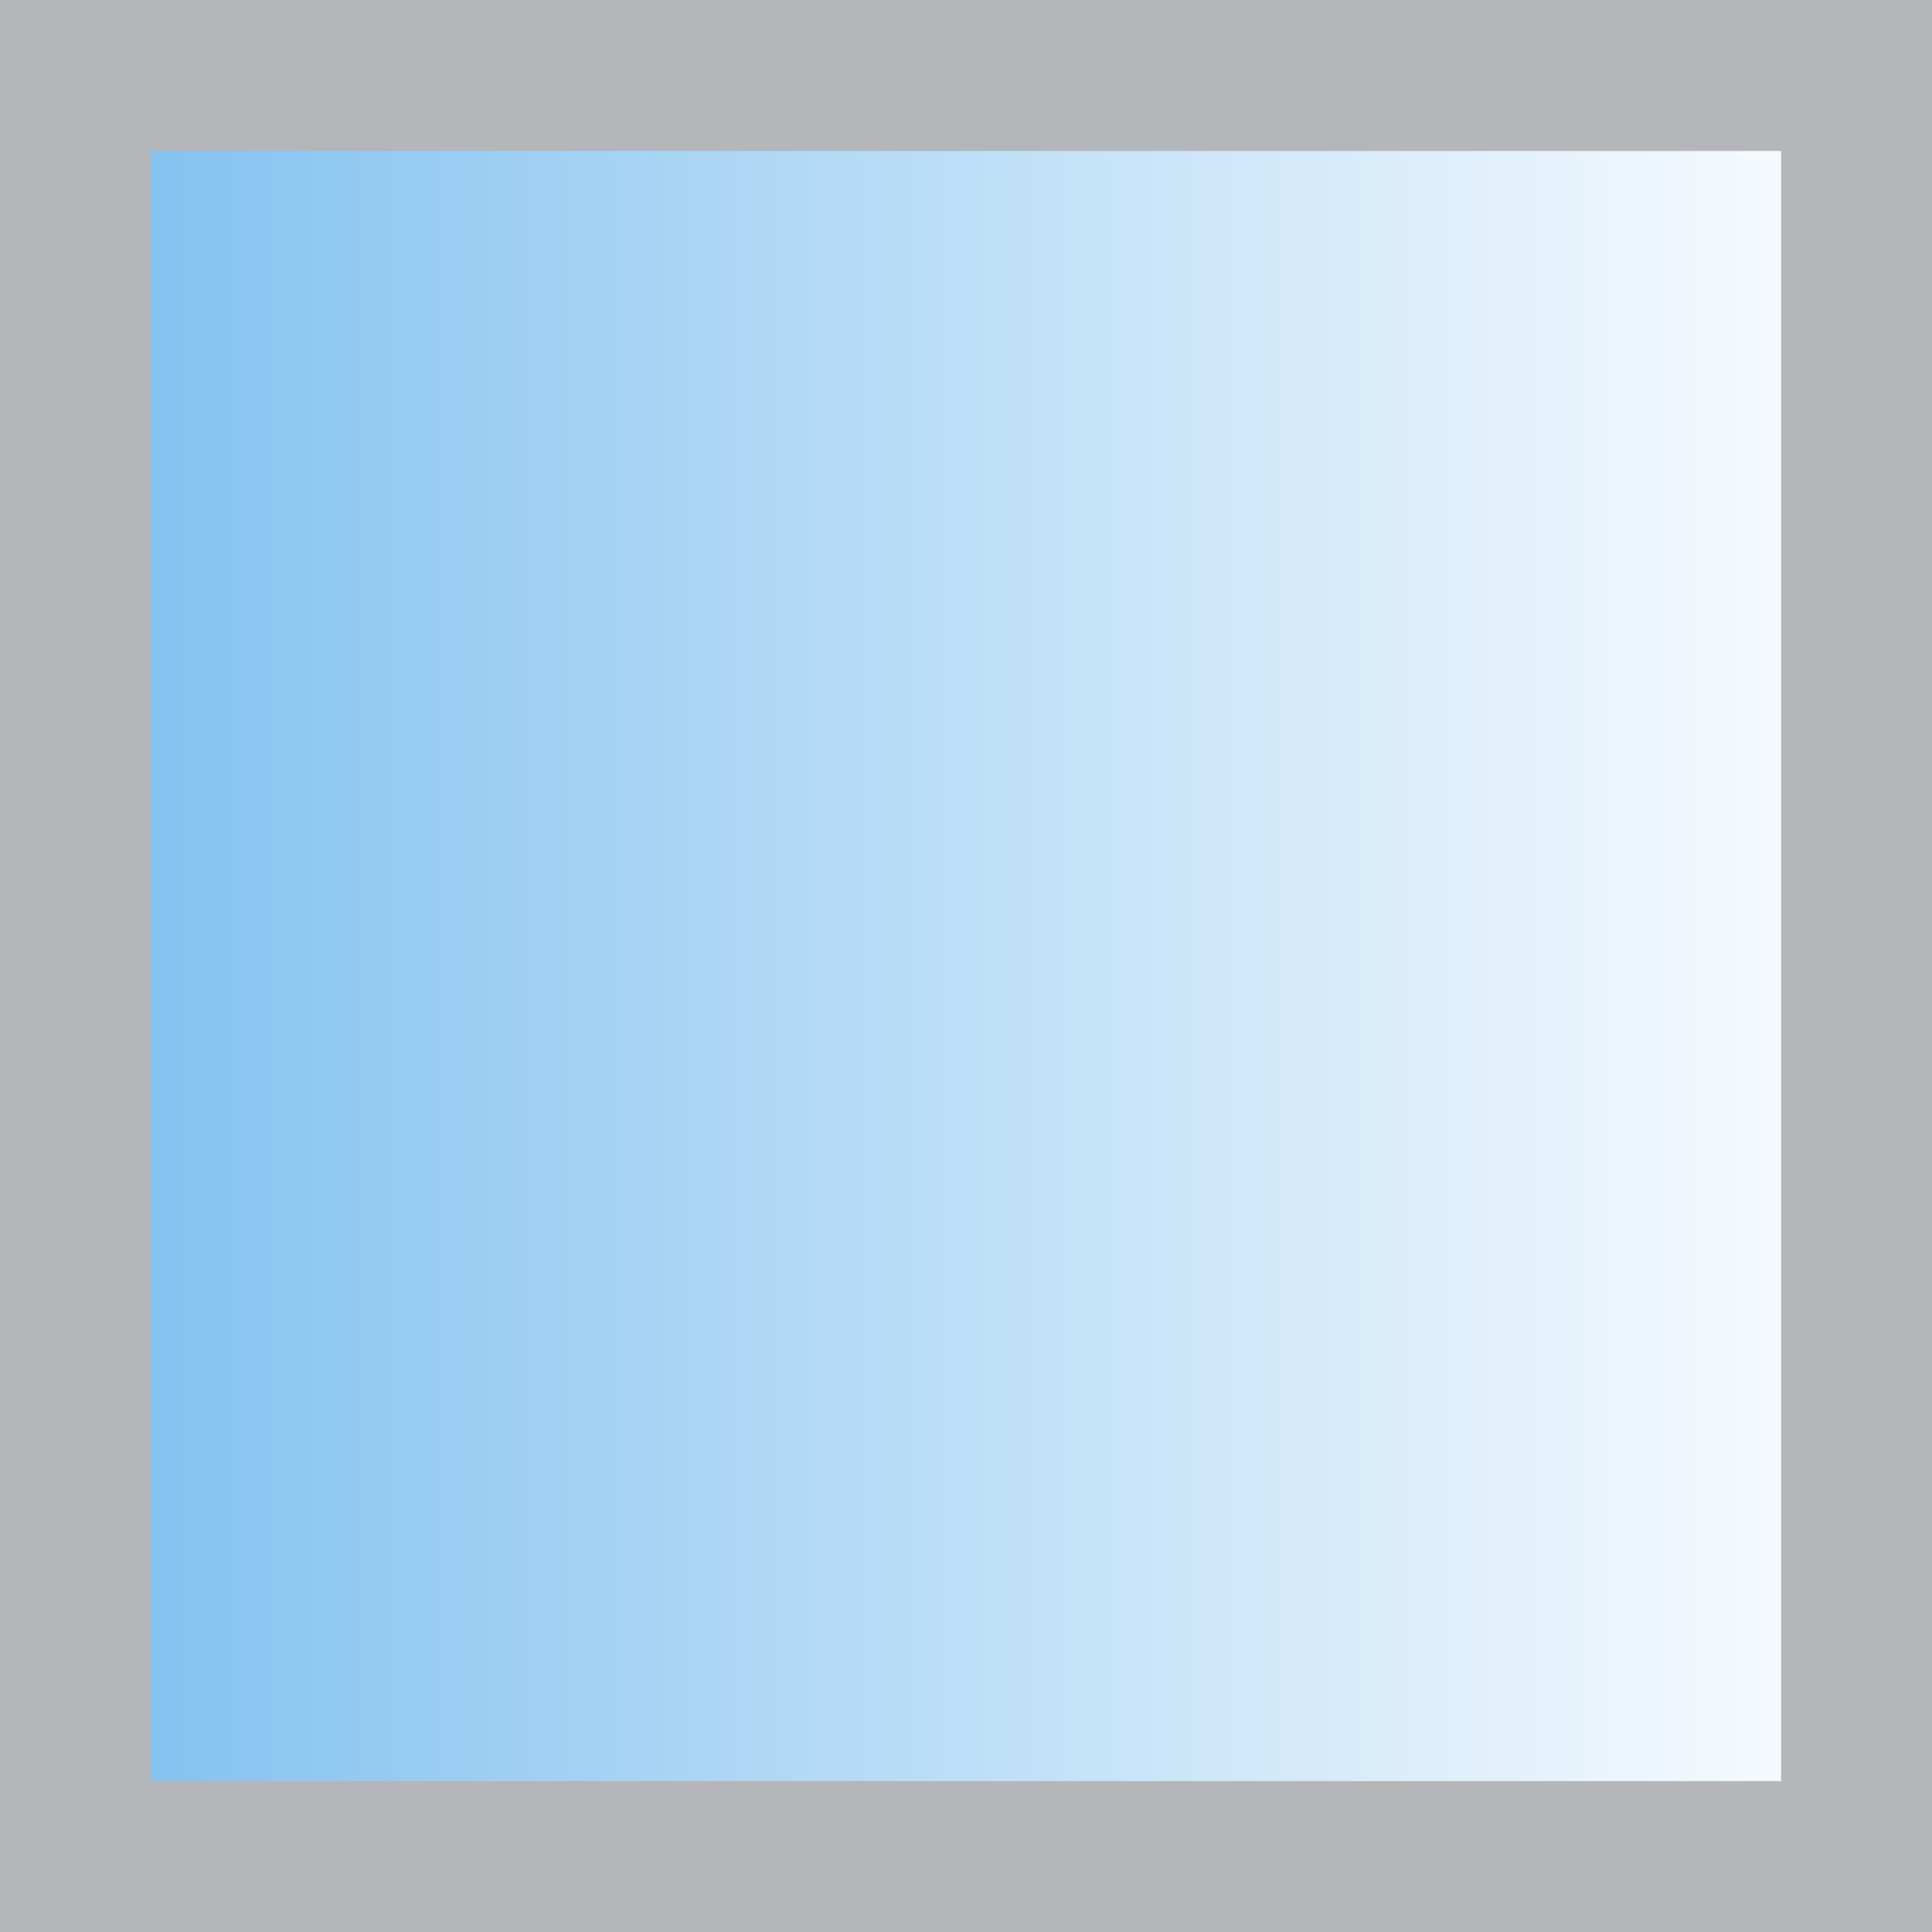
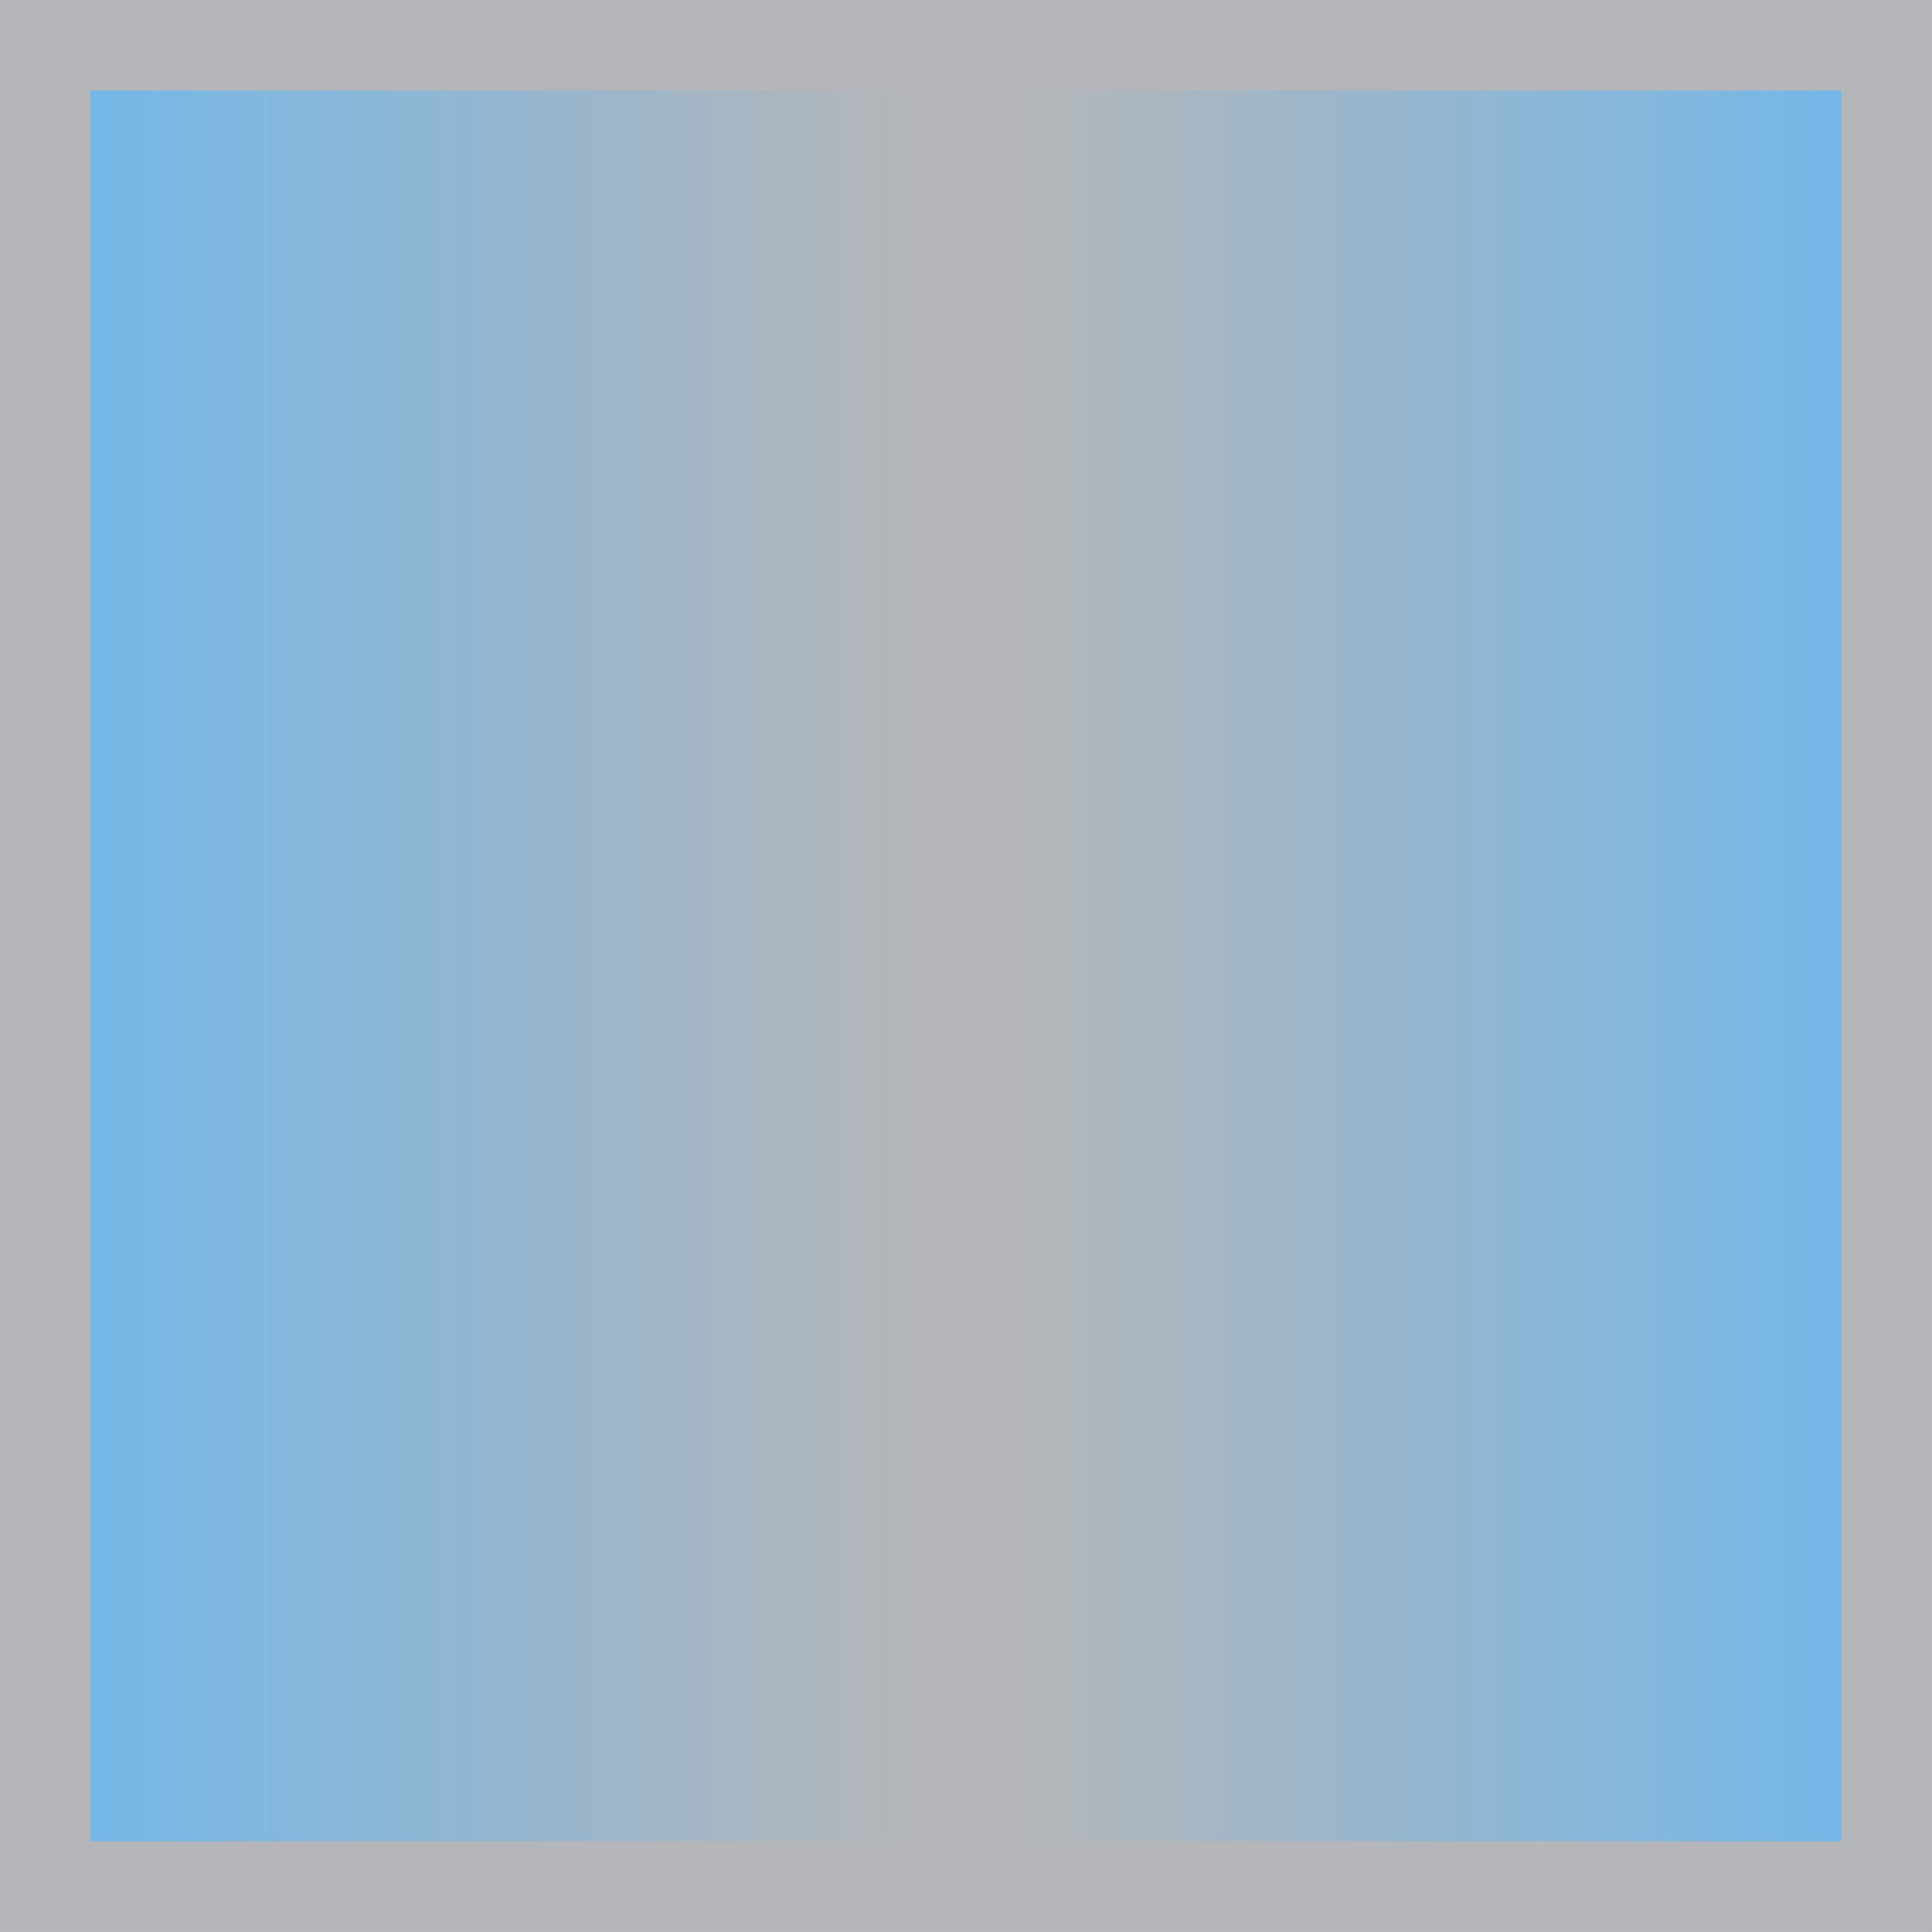
<svg xmlns="http://www.w3.org/2000/svg" xmlns:xlink="http://www.w3.org/1999/xlink" viewBox="0 0 24 24" width="64" height="64" version="1.1" id="svg3">
  <defs id="defs2">
+     <linearGradient id="linearGradient15">
+       <stop style="stop-color:#6DB7ED;stop-opacity:1;" offset="0" id="stop15" />
+       <stop style="stop-color:#B4B6B9;stop-opacity:1;" offset="0.47" id="stop17" />
+       <stop style="stop-color:#B4B6B9;stop-opacity:1;" offset="0.53" id="stop18" />
+       <stop style="stop-color:#6DB7ED;stop-opacity:1;" offset="1" id="stop16" />
+     </linearGradient>
    <linearGradient id="g" x1="4" y1="4" x2="20" y2="4" gradientUnits="userSpaceOnUse" gradientTransform="translate(22.42151,-1.745445)">
-       <stop offset="0%" stop-color="#6DB7ED" stop-opacity="0.9" id="stop1" />
-       <stop offset="100%" stop-color="#6DB7ED" stop-opacity="0.0" id="stop2" />
+       <stop offset="0" stop-color="#6DB7ED" stop-opacity="0.9" id="stop1" style="stop-color:#B4B6B9;stop-opacity:1;" />
+       <stop offset="1" stop-color="#6DB7ED" stop-opacity="0.0" id="stop2" style="stop-color:#B4B6B9;stop-opacity:0;" />
    </linearGradient>
-     <linearGradient xlink:href="#linearGradient3" id="linearGradient4" x1="0" y1="12" x2="24" y2="12" gradientUnits="userSpaceOnUse" gradientTransform="matrix(0.9833333,0,0,0.9833333,0.2,0.2)" />
-     <linearGradient id="linearGradient3">
-       <stop style="stop-color:#6DB7ED;stop-opacity:0.9;" offset="0" id="stop3" />
-       <stop style="stop-color:#6DB7ED;stop-opacity:0;" offset="1" id="stop4" />
-     </linearGradient>
+     <linearGradient xlink:href="#linearGradient15" id="linearGradient16" x1="0" y1="12" x2="24" y2="12" gradientUnits="userSpaceOnUse" />
  </defs>
-   <rect x="0.938" y="0.938" width="22.125" height="22.125" stroke="#B4B6B9" stroke-width="1.5" fill="none" id="rect3" style="fill:url(#linearGradient4);stroke-width:1.875;stroke-dasharray:none" />
+   <rect x="0.562" y="0.562" width="22.875" height="22.875" stroke="#B4B6B9" stroke-width="1.5" fill="none" id="rect3" style="fill:url(#linearGradient16);stroke-width:1.125;stroke-dasharray:none;stroke:#B4B6B9;stroke-opacity:1" />
</svg>
